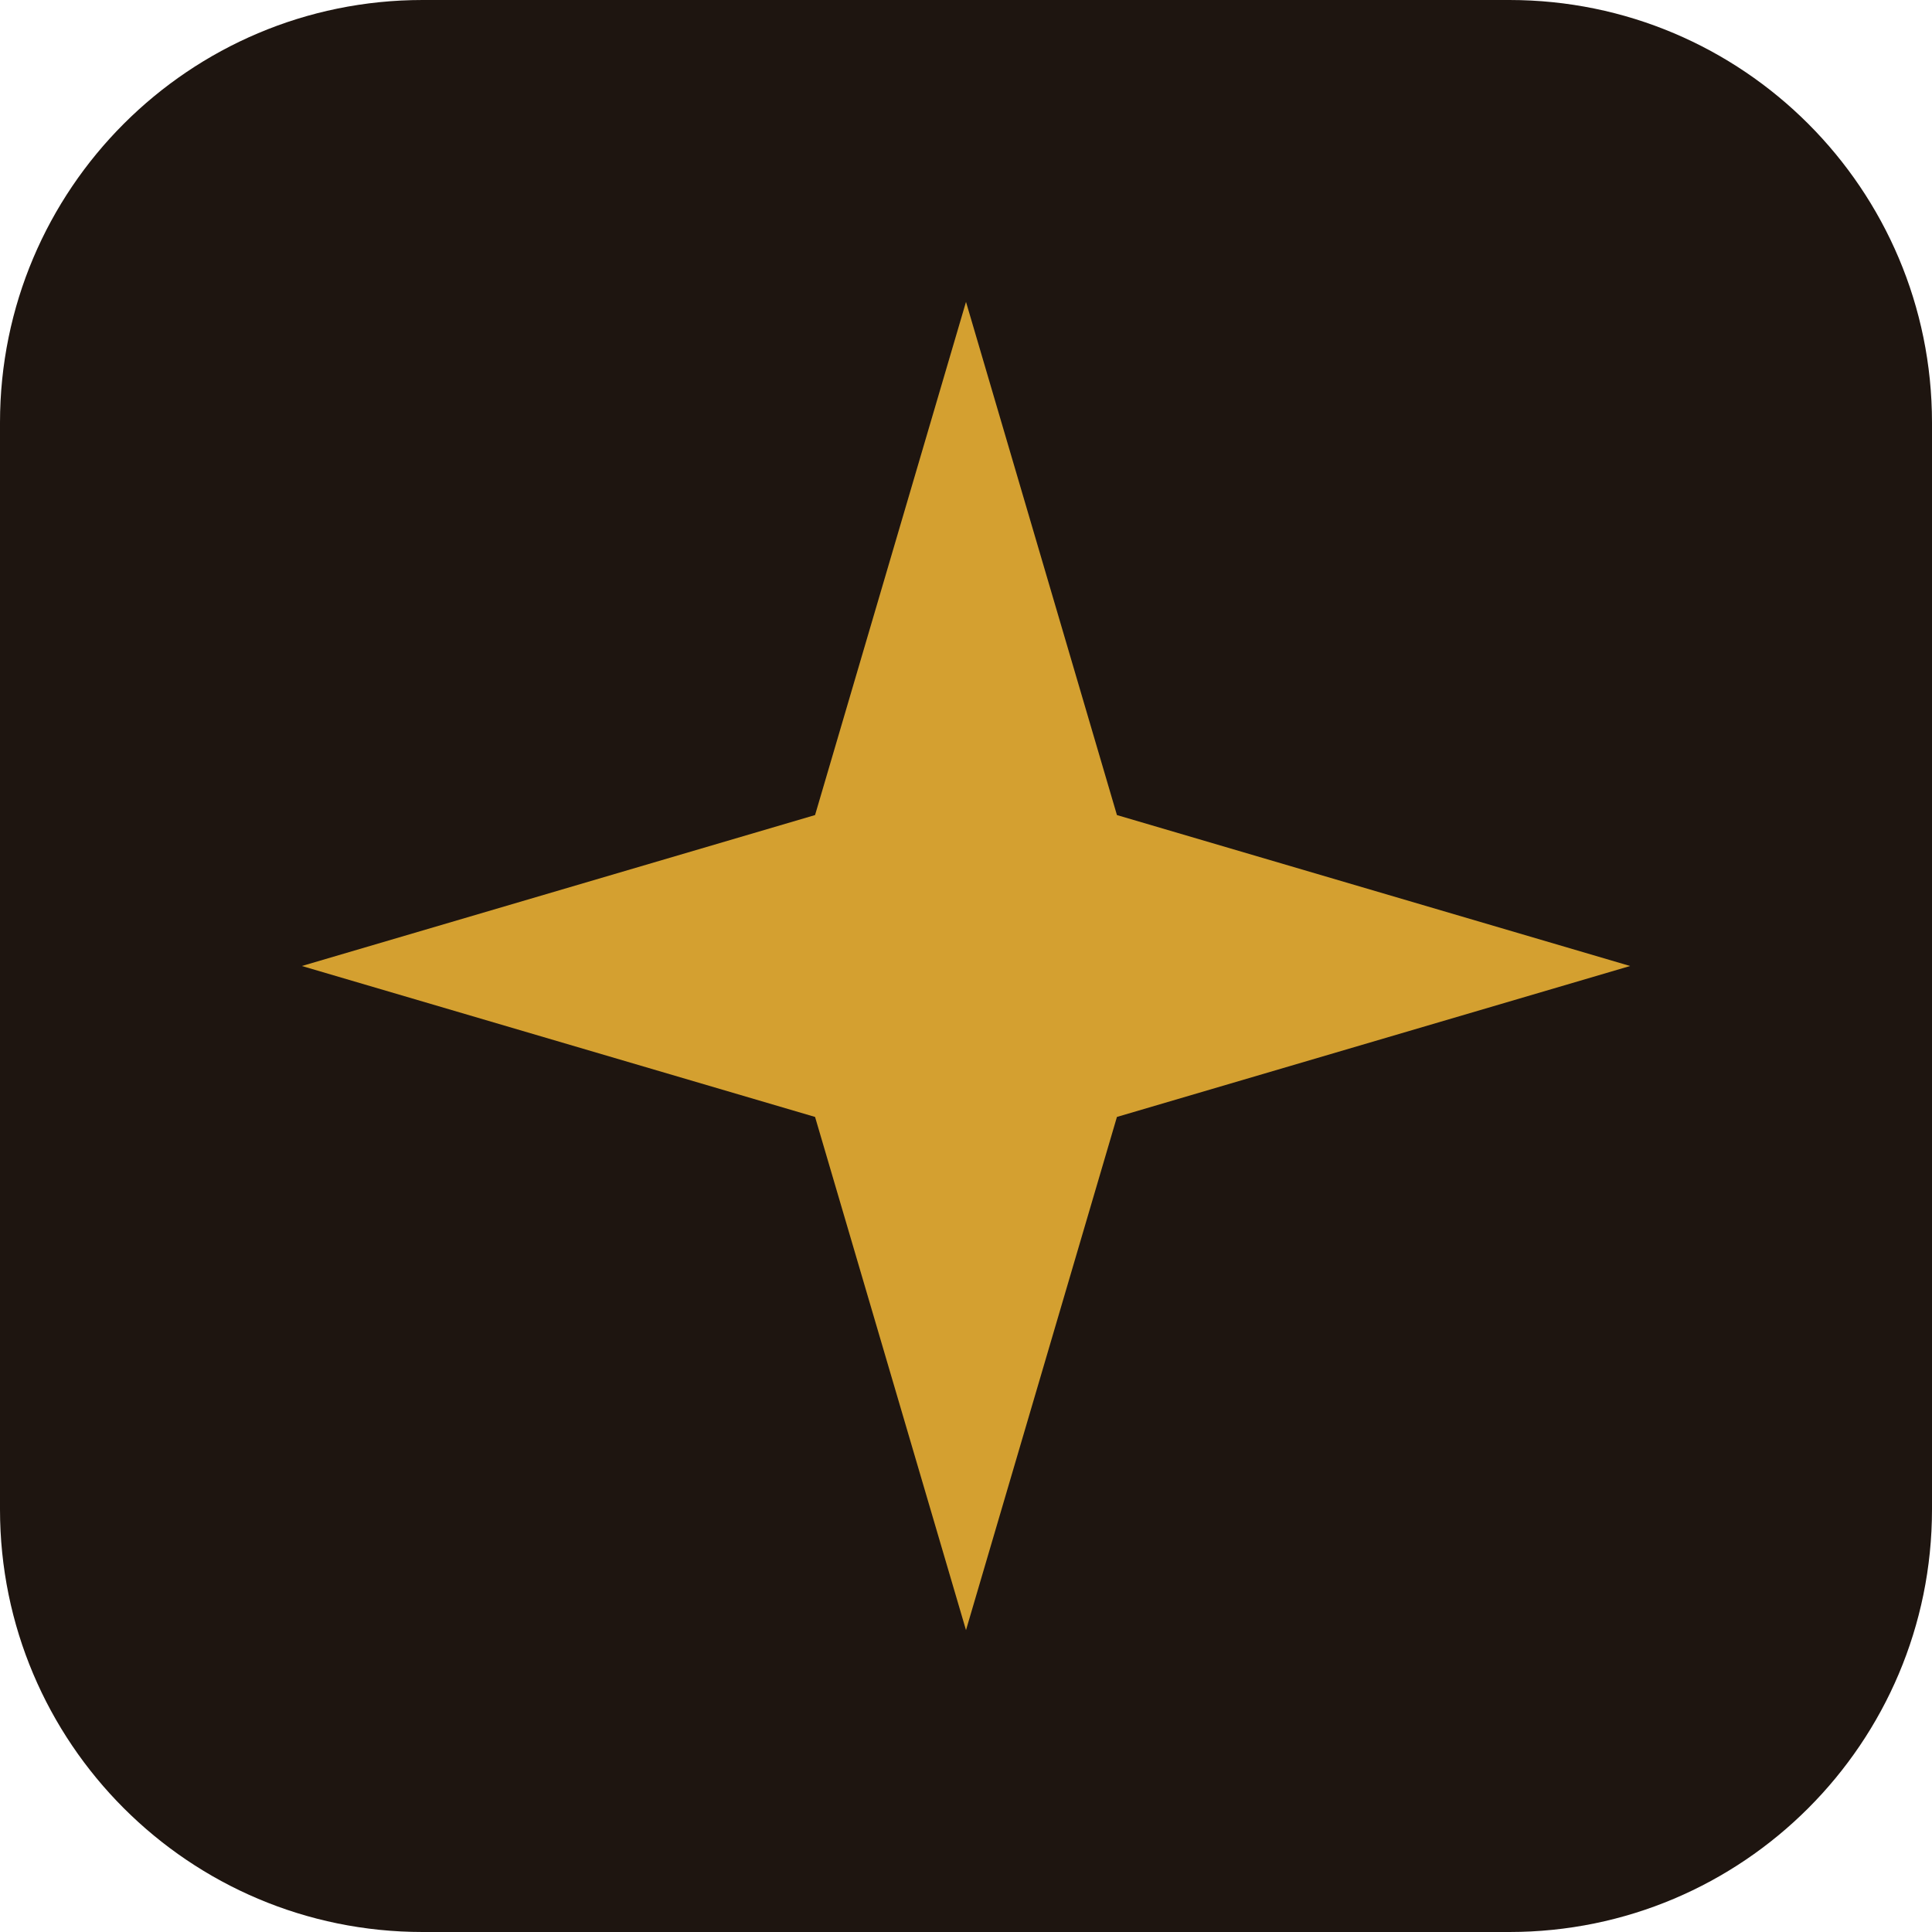
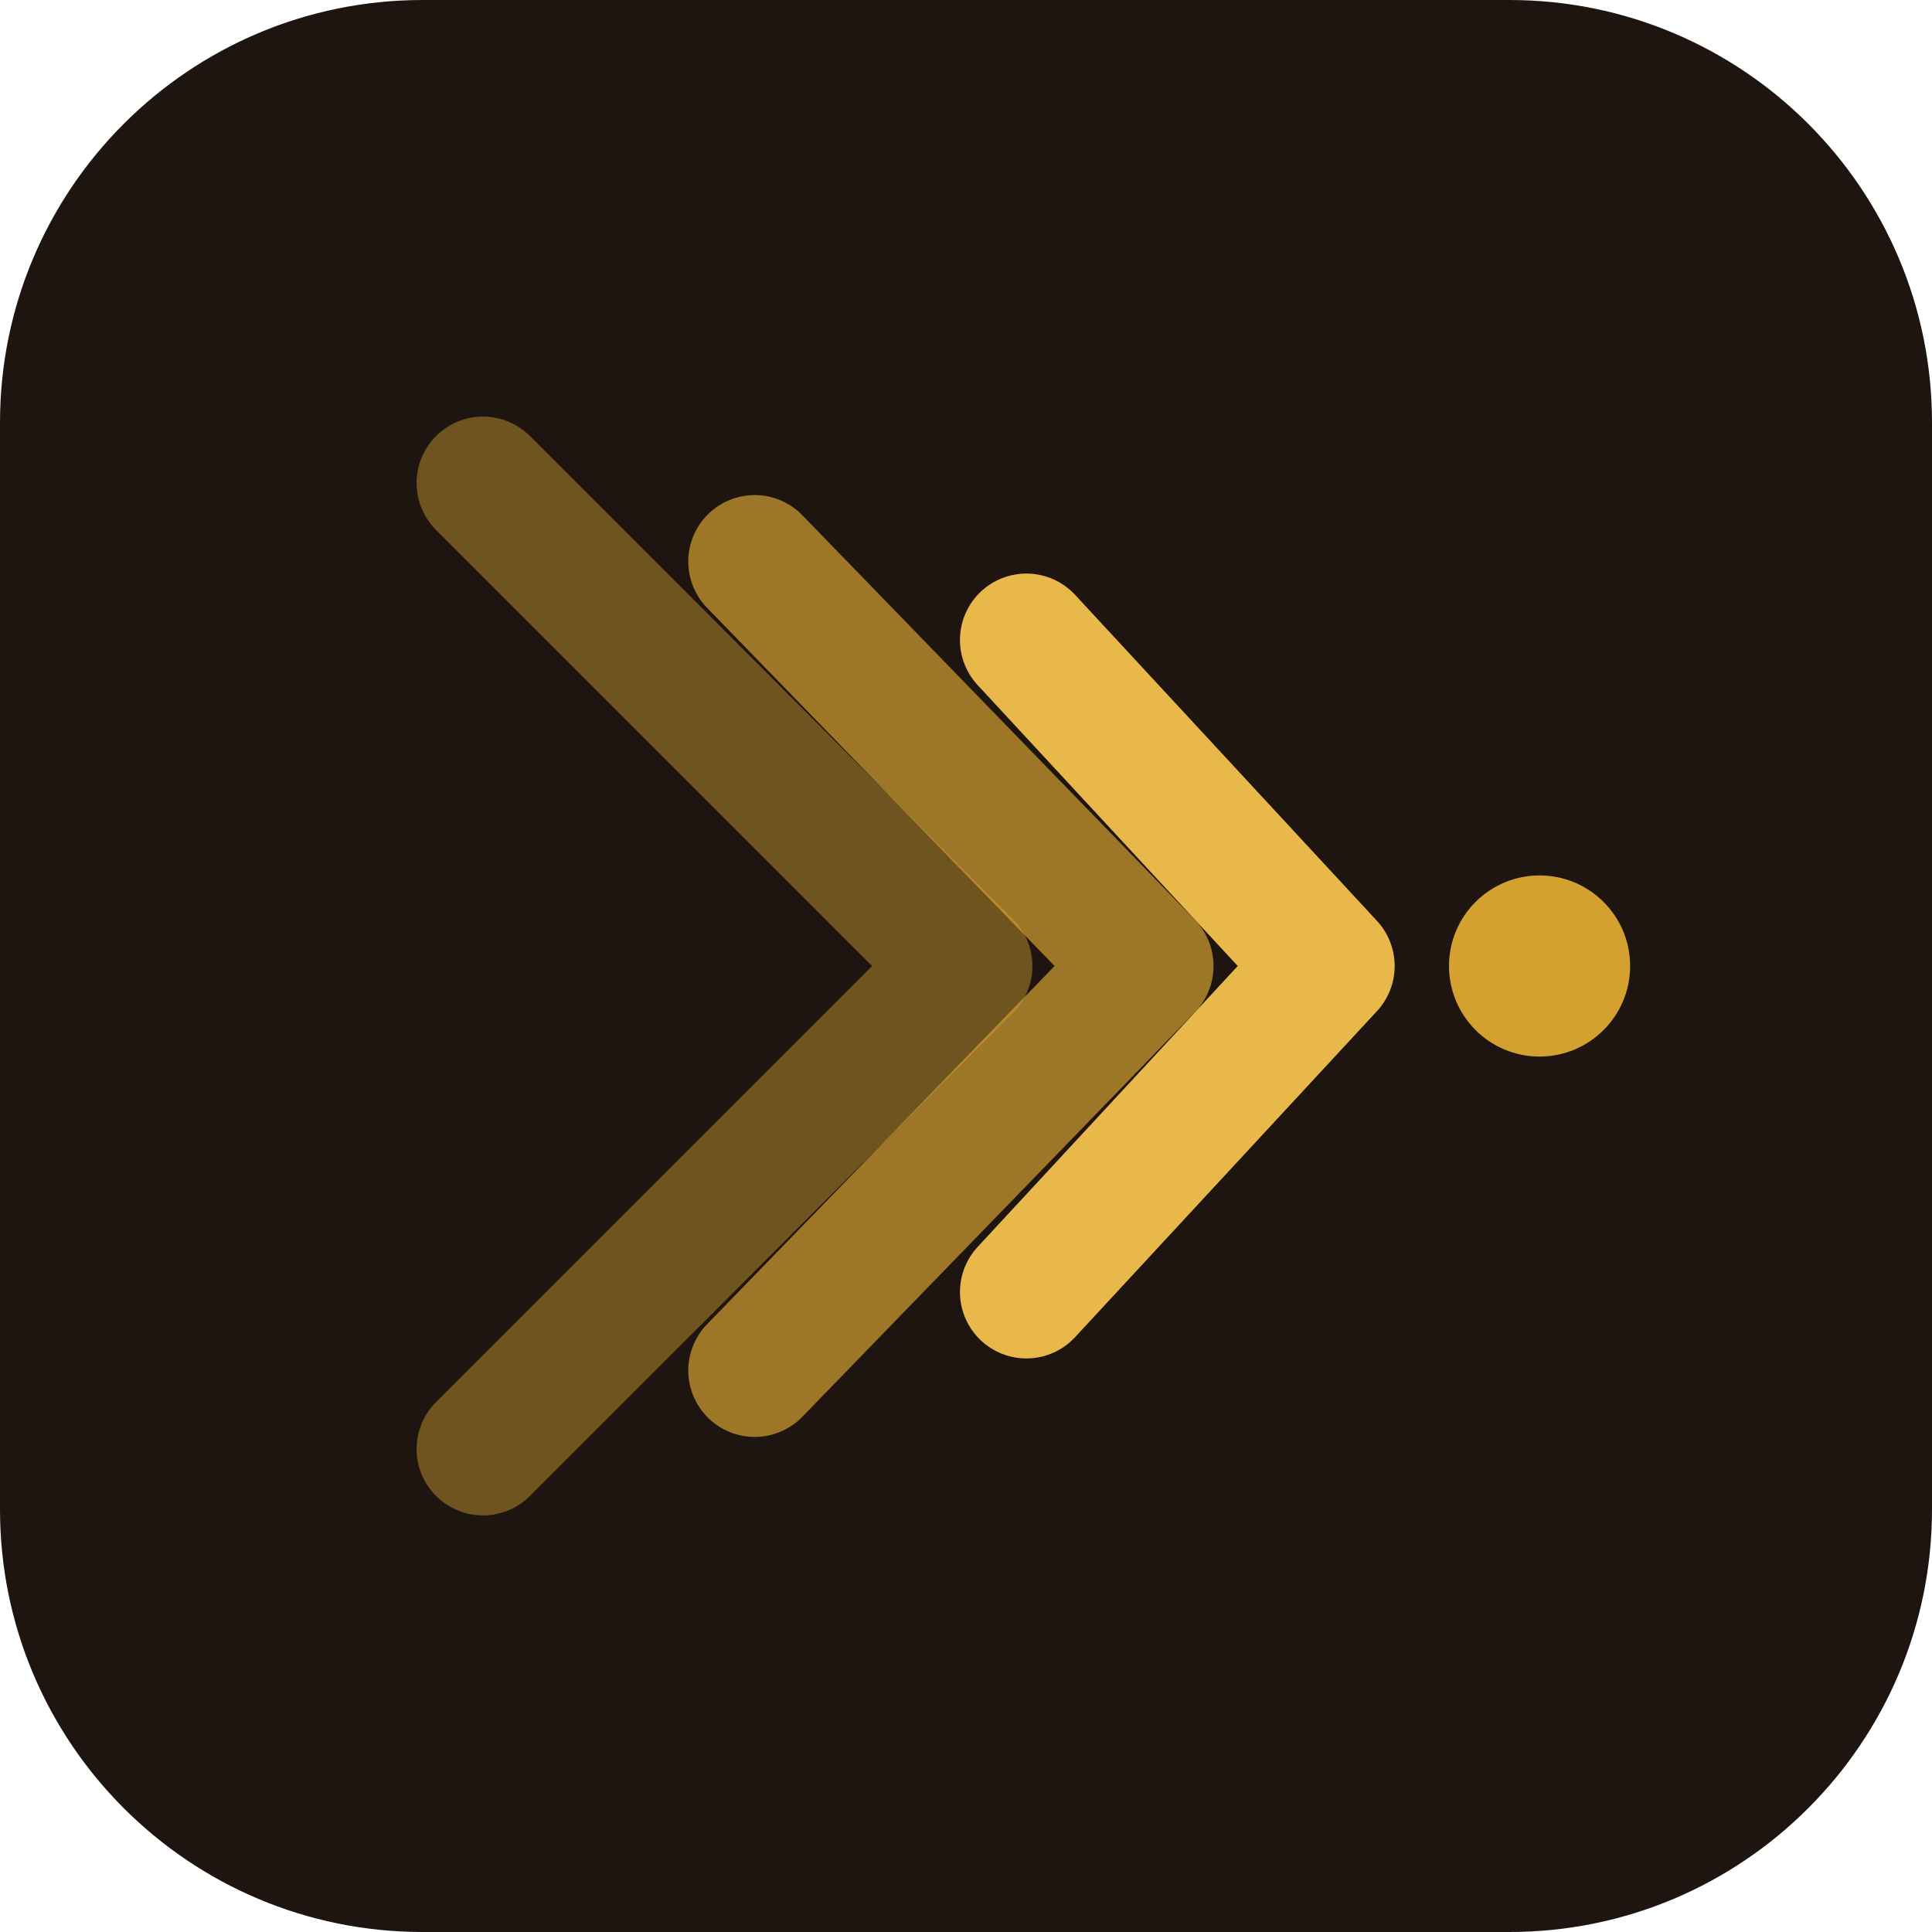
<svg xmlns="http://www.w3.org/2000/svg" viewBox="0 0 32 32">
  <rect width="32" height="32" rx="7" fill="#1E1510" />
-   <path d="M16 5 L18.5 13.5 L27 16 L18.5 18.5 L16 27 L13.5 18.5 L5 16 L13.5 13.5 Z" fill="#D4A030" />
+   <path d="M8,8 L16,16 L8,24" fill="none" stroke="#D4A030" stroke-width="2.2" stroke-linecap="round" stroke-linejoin="round" opacity="0.45" />
+   <path d="M12.5,9.3 L19,16 L12.5,22.7" fill="none" stroke="#D4A030" stroke-width="2.2" stroke-linecap="round" stroke-linejoin="round" opacity="0.7" />
+   <path d="M17,10.6 L22,16 L17,21.4" fill="none" stroke="#E8B84A" stroke-width="2.2" stroke-linecap="round" stroke-linejoin="round" />
+   <circle cx="25.5" cy="16" r="1.5" fill="#D4A030" />
</svg>
